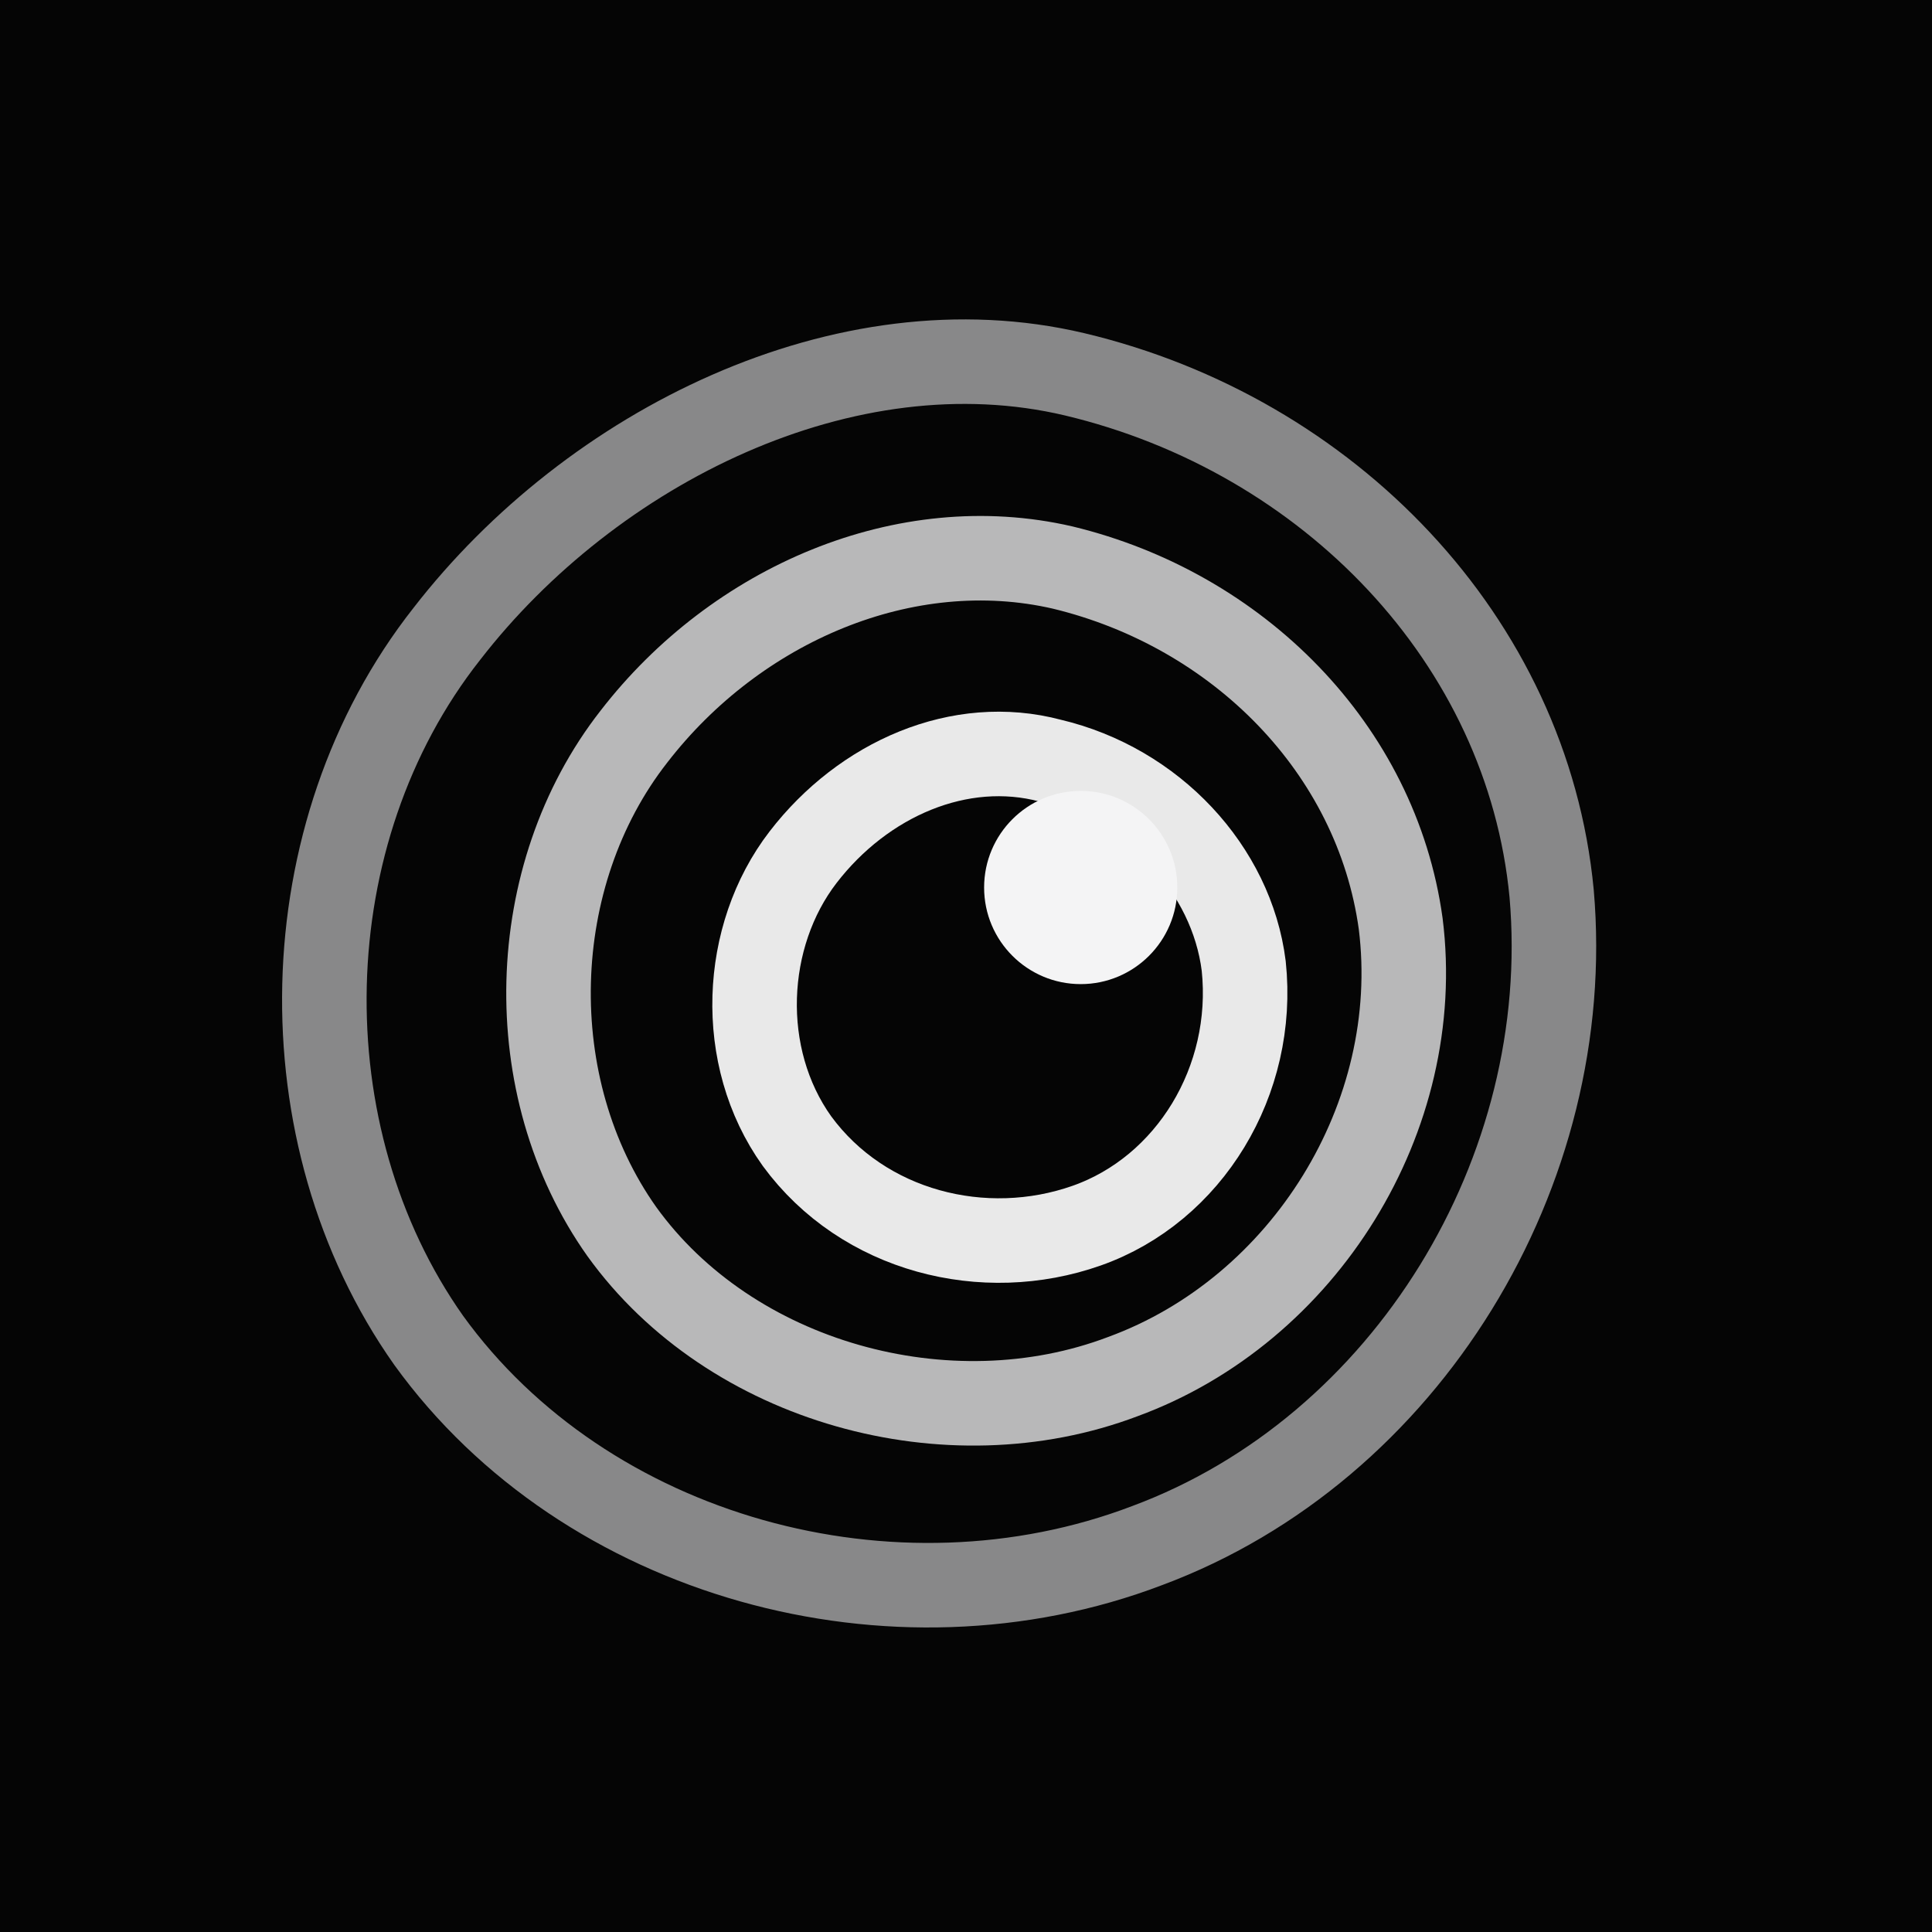
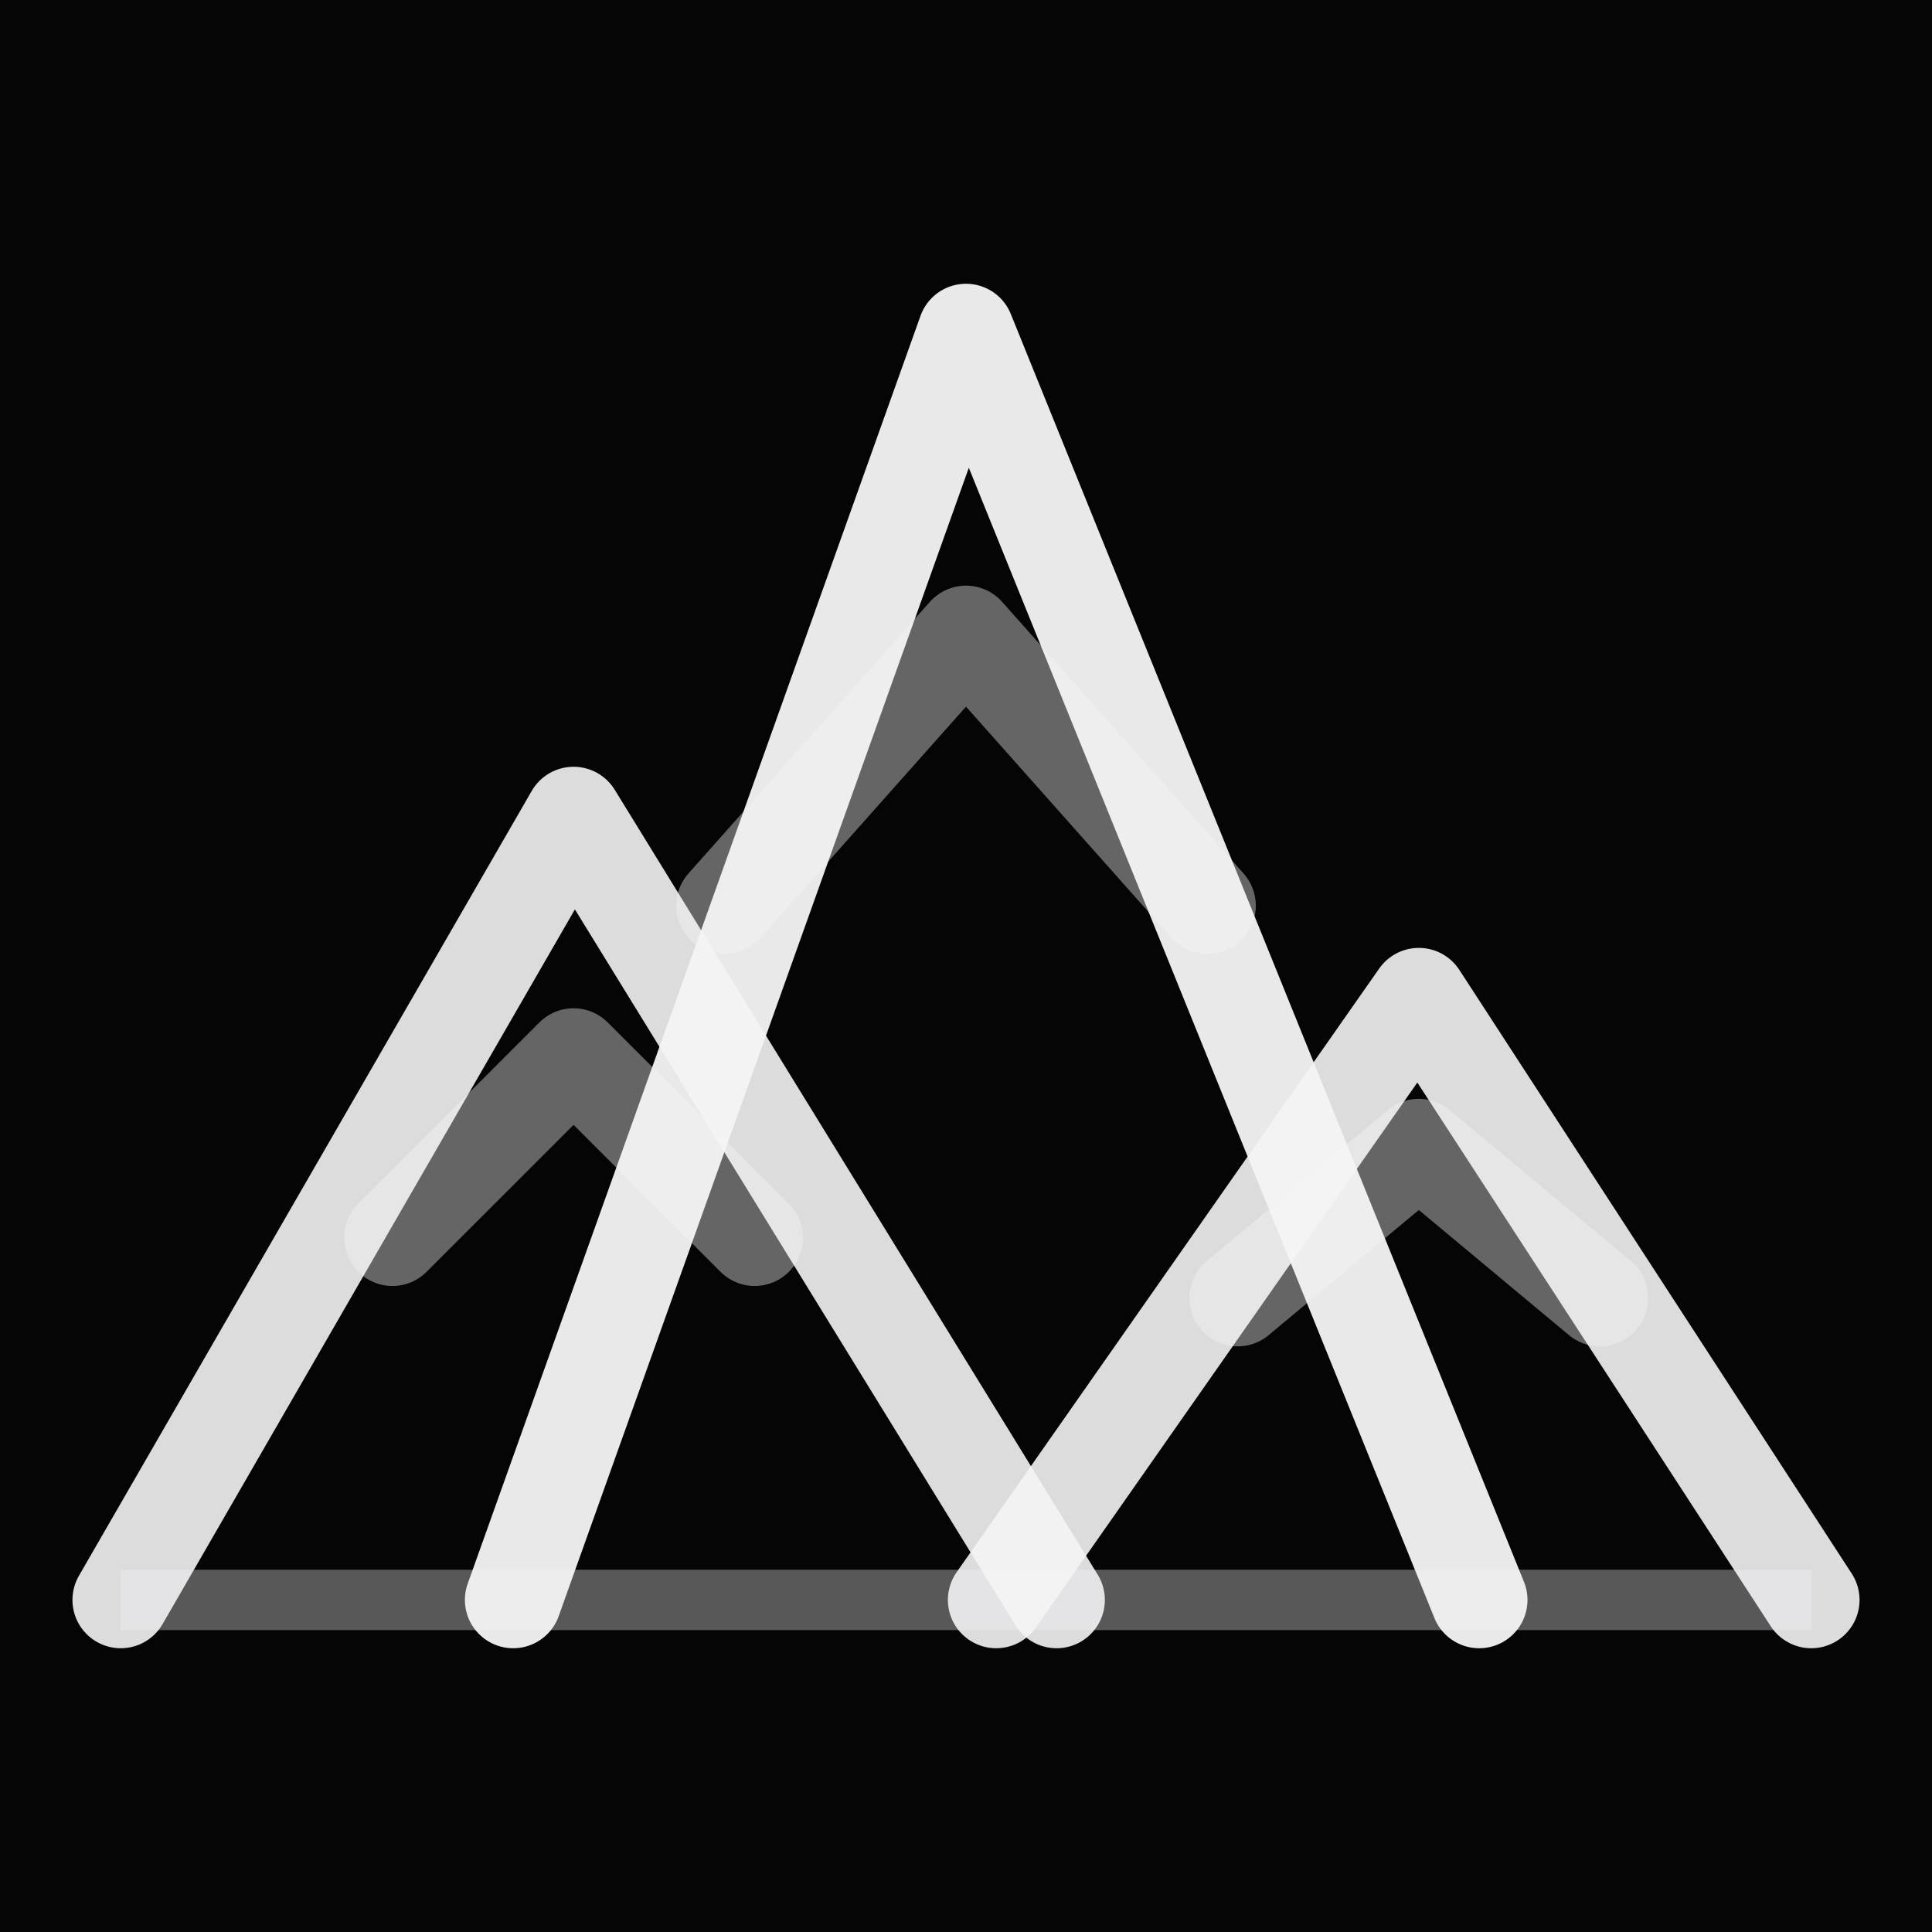
<svg xmlns="http://www.w3.org/2000/svg" viewBox="0 0 32 32">
  <rect width="32" height="32" fill="#050505" />
-   <g fill="none" stroke="#f4f4f5" stroke-width="1.4">
-     <path d="M17.8 6.2c4.2 1 7.5 4.4 7.9 8.6.4 4.6-2.4 9.2-6.7 10.8-4.2 1.6-9.3.2-11.9-3.4-2.4-3.4-2.3-8.4.3-11.7 2.4-3.1 6.6-5.2 10.4-4.3z" opacity="0.55" />
-     <path d="M17.6 9.4c2.9.7 5.2 3 5.6 5.9.4 3.2-1.6 6.4-4.6 7.5-2.9 1.1-6.5.1-8.3-2.4-1.7-2.4-1.6-5.9.2-8.2 1.7-2.2 4.5-3.4 7.1-2.8z" opacity="0.75" />
-     <path d="M17.4 12.6c1.7.4 3 1.8 3.2 3.4.2 1.9-.9 3.7-2.6 4.3-1.7.6-3.7.1-4.8-1.4-1-1.4-.9-3.4.1-4.7 1-1.3 2.6-2 4.1-1.6z" opacity="0.95" />
+   <g fill="none" stroke="#f4f4f5" stroke-width="1.6" stroke-linejoin="round" stroke-linecap="round">
+     <path d="M2 26.5L9.5 13.5L17.5 26.5" opacity="0.9" />
+     <path d="M8.5 26.5L16 5.5L24.5 26.5" opacity="0.95" />
+     <path d="M16.5 26.5L23.5 16.5L30 26.5" opacity="0.9" />
+     <path d="M6.5 20.5L9.5 17.5L12.5 20.5" opacity="0.4" />
+     <path d="M12 15L16 10.5L20 15" opacity="0.4" />
+     <path d="M20.5 21.5L23.5 19L26.5 21.5" opacity="0.4" />
  </g>
-   <circle cx="17.9" cy="14.7" r="1.6" fill="#f4f4f5" />
+   <path d="M2 26.5H30" stroke="#f4f4f5" stroke-width="1" opacity="0.35" />
</svg>
